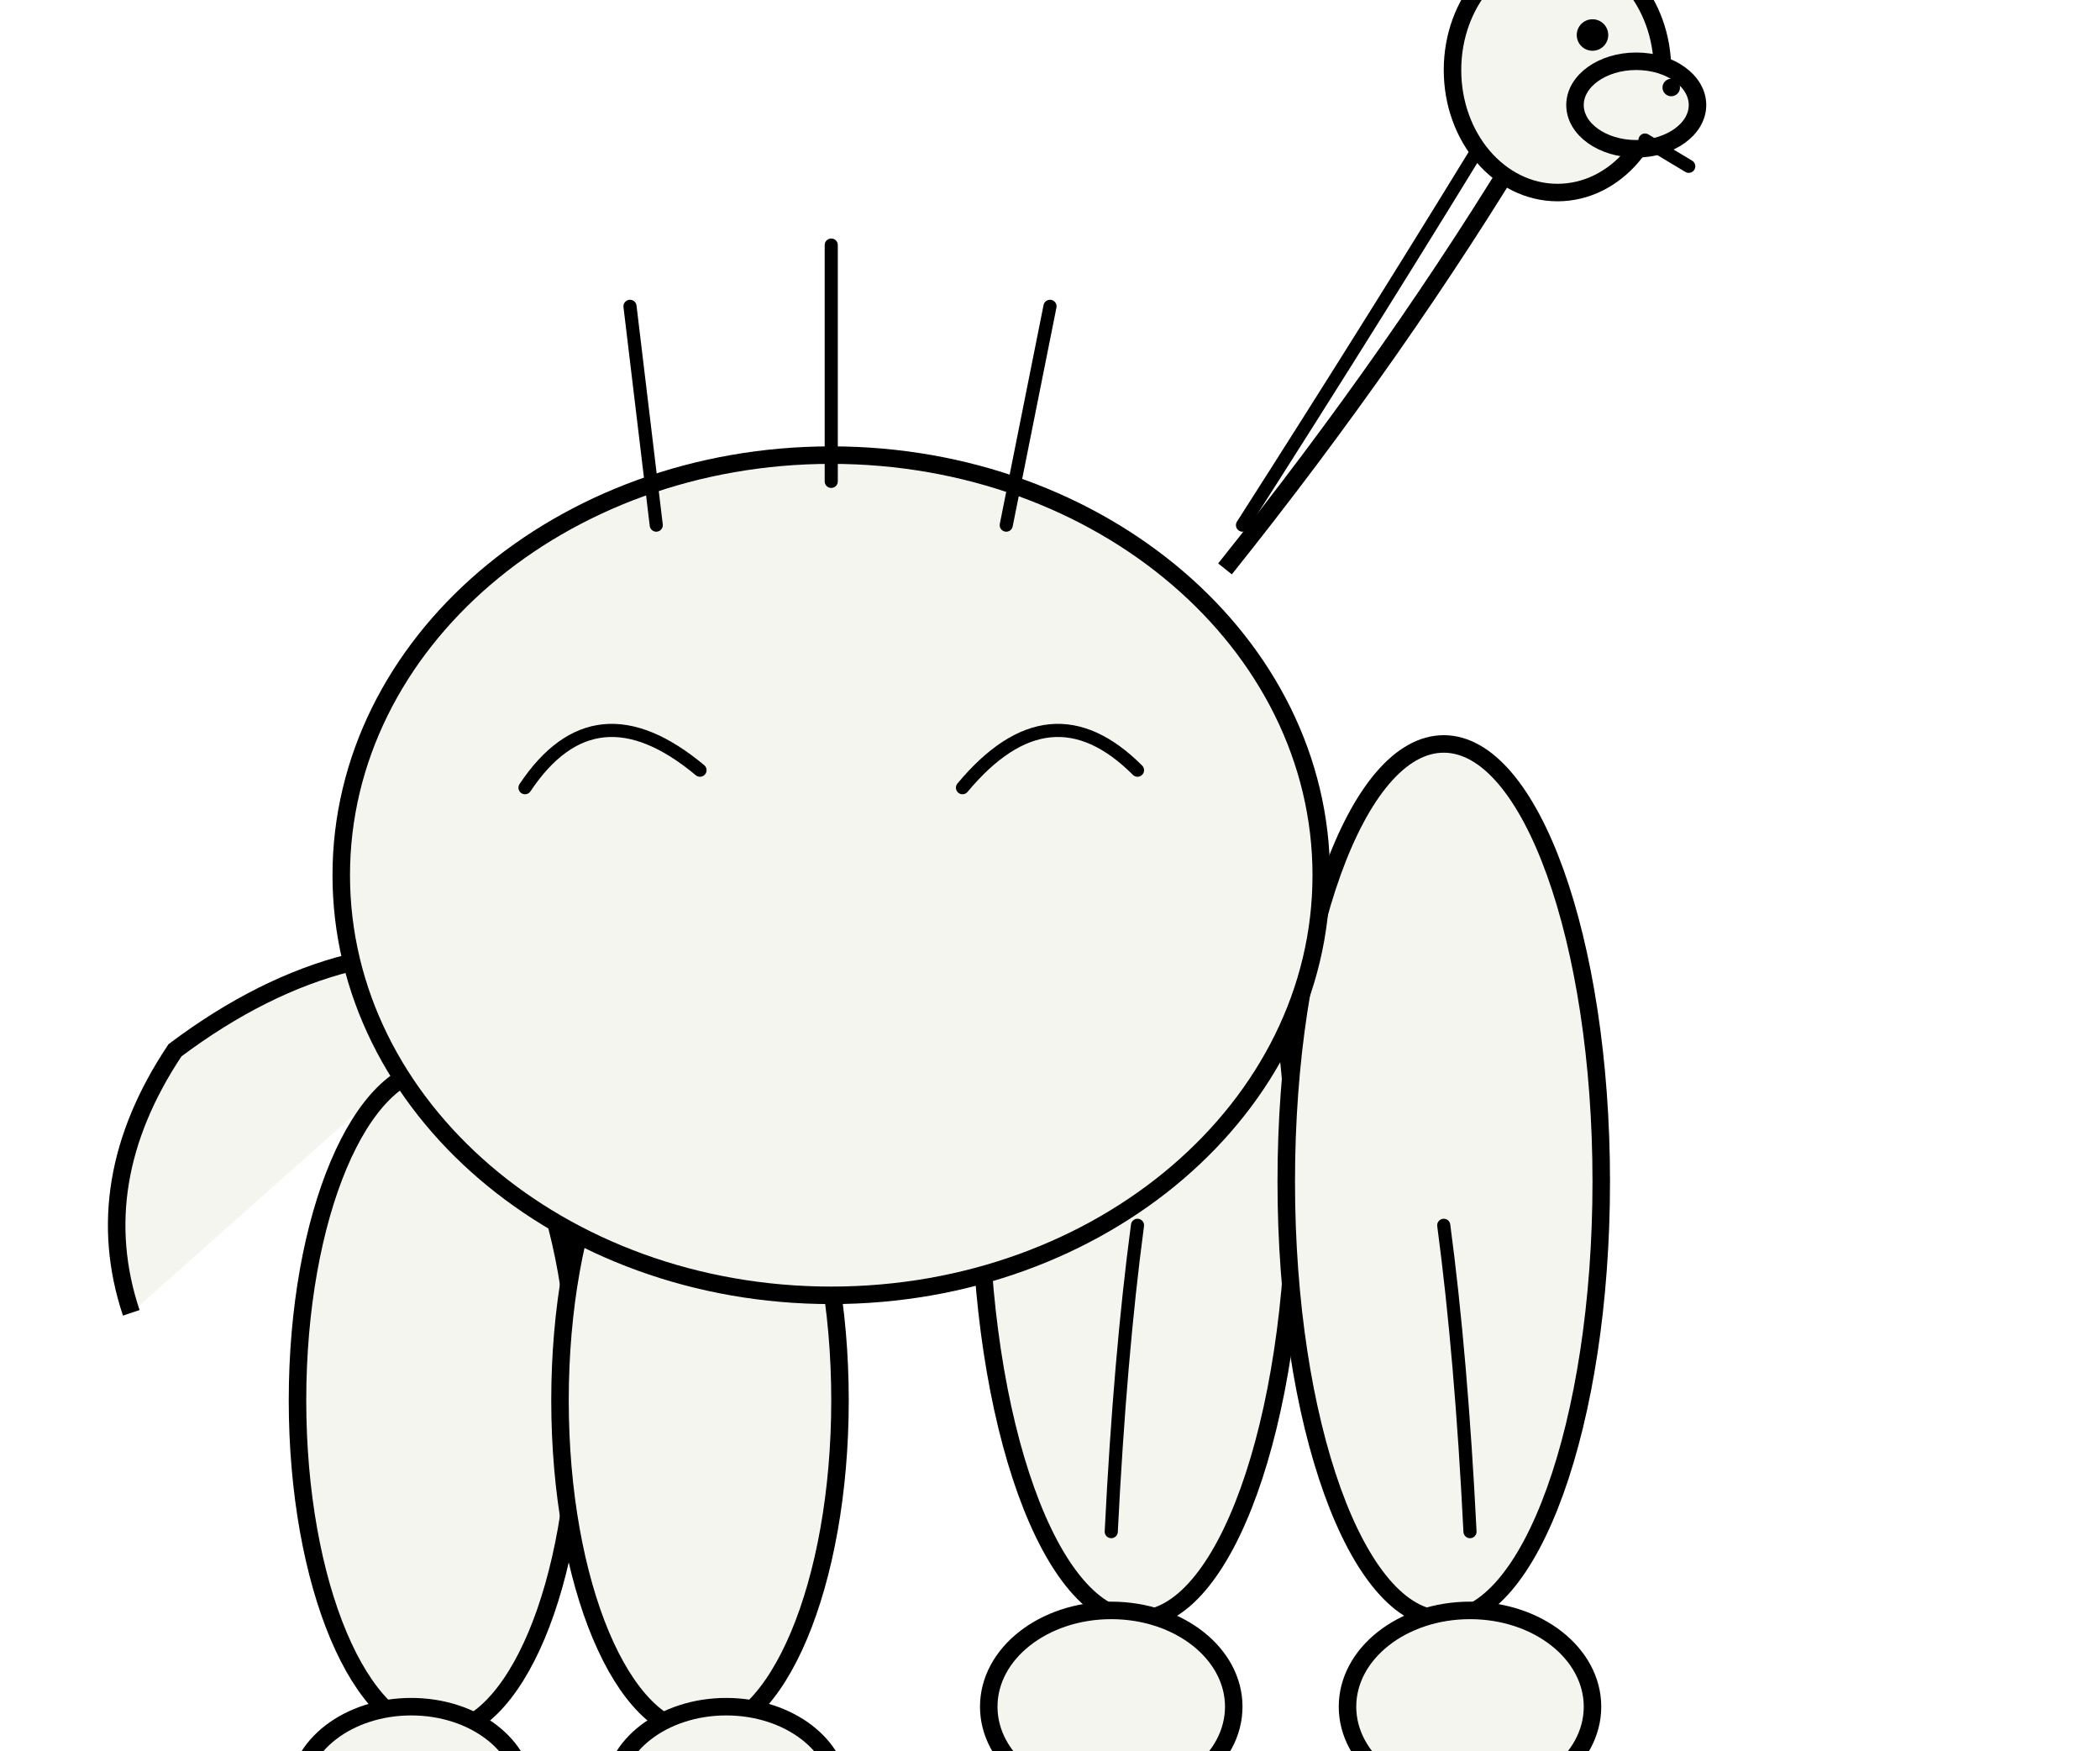
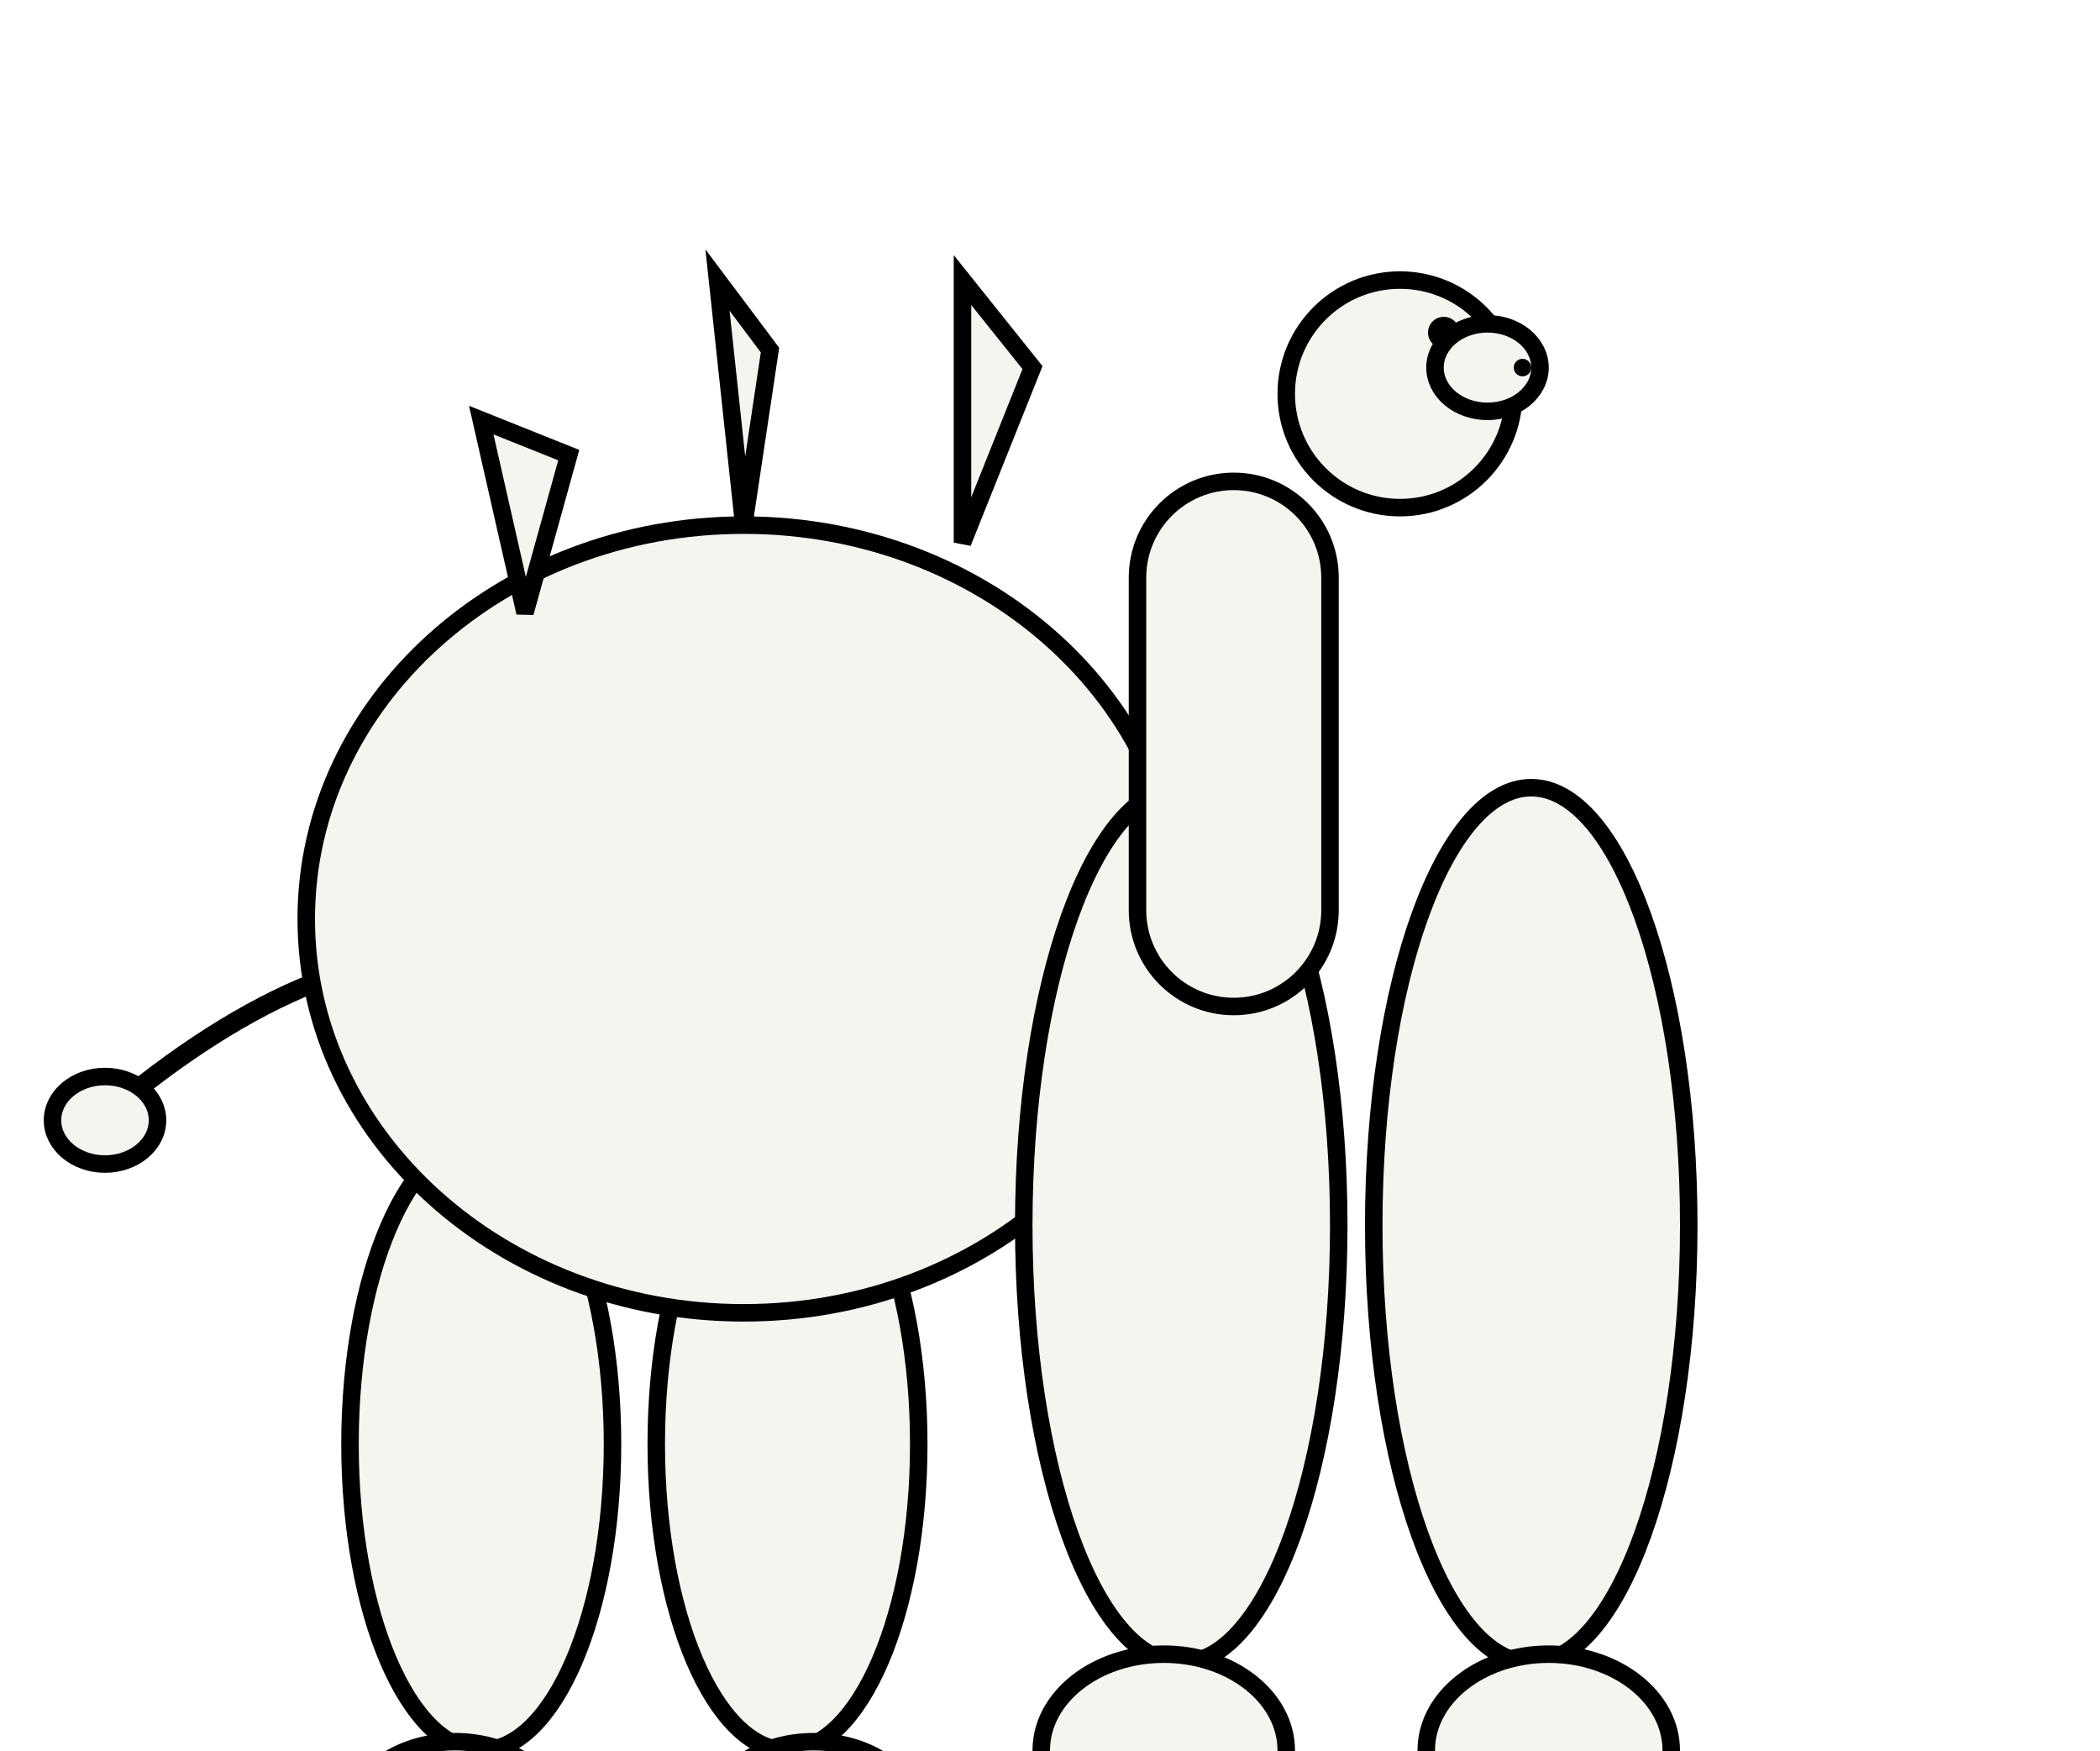
<svg xmlns="http://www.w3.org/2000/svg" viewBox="0 0 240 200" style="background-color: #f5f5f0;">
  <defs>
    <style>
-       .dino-outline { stroke: #000; stroke-width: 1.5; fill: none; stroke-linecap: round; stroke-linejoin: round; }
-       .dino-body { stroke: #000; stroke-width: 2; fill: #f5f5f0; }
+       .body { stroke: #000; stroke-width: 2; fill: #f5f5f0; }
+       .limb { stroke: #000; stroke-width: 2; fill: #f5f5f0; }
    </style>
  </defs>
  <g>
-     <path d="M 60 110 Q 40 105 20 120 Q 10 135 15 150" class="dino-body" stroke-width="2.2" />
-     <ellipse cx="50" cy="160" rx="16" ry="38" class="dino-body" />
-     <ellipse cx="80" cy="160" rx="16" ry="38" class="dino-body" />
-     <ellipse cx="47" cy="205" rx="13" ry="10" class="dino-body" />
-     <ellipse cx="83" cy="205" rx="13" ry="10" class="dino-body" />
-     <ellipse cx="130" cy="135" rx="18" ry="50" class="dino-body" />
-     <ellipse cx="165" cy="135" rx="18" ry="50" class="dino-body" />
-     <ellipse cx="127" cy="195" rx="14" ry="11" class="dino-body" />
-     <ellipse cx="168" cy="195" rx="14" ry="11" class="dino-body" />
-     <ellipse cx="95" cy="100" rx="56" ry="48" class="dino-body" />
-     <path d="M 60 90 Q 68 78 80 88" class="dino-outline" stroke-width="1.2" />
-     <path d="M 110 90 Q 120 78 130 88" class="dino-outline" stroke-width="1.2" />
-     <path d="M 140 65 Q 160 40 175 15" class="dino-body" stroke-width="2.5" />
-     <path d="M 142 60 Q 158 35 172 12" class="dino-outline" stroke-width="1.2" />
-     <ellipse cx="178" cy="8" rx="12" ry="14" class="dino-body" />
-     <ellipse cx="187" cy="12" rx="7" ry="5" class="dino-body" />
-     <circle cx="182" cy="4" r="1.8" fill="#000" />
-     <circle cx="191" cy="10" r="1" fill="#000" />
-     <line x1="188" y1="16" x2="193" y2="19" class="dino-outline" stroke-width="1" />
-     <line x1="75" y1="60" x2="72" y2="35" class="dino-outline" stroke-width="1.5" />
-     <line x1="95" y1="55" x2="95" y2="28" class="dino-outline" stroke-width="1.8" />
-     <line x1="115" y1="60" x2="120" y2="35" class="dino-outline" stroke-width="1.5" />
-     <path d="M 130 140 Q 128 155 127 175" class="dino-outline" stroke-width="1" />
-     <path d="M 165 140 Q 167 155 168 175" class="dino-outline" stroke-width="1" />
+     <path d="M 60 110 Q 40 105 15 125" fill="none" stroke="#000" stroke-width="2.2" />
+     <ellipse cx="12" cy="128" rx="6" ry="5" class="body" />
+     <ellipse cx="55" cy="165" rx="15" ry="35" class="limb" />
+     <ellipse cx="90" cy="165" rx="15" ry="35" class="limb" />
+     <ellipse cx="52" cy="208" rx="12" ry="9" class="body" />
+     <ellipse cx="93" cy="208" rx="12" ry="9" class="body" />
+     <ellipse cx="85" cy="105" rx="50" ry="45" class="body" />
+     <ellipse cx="135" cy="140" rx="18" ry="50" class="limb" />
+     <ellipse cx="175" cy="140" rx="18" ry="50" class="limb" />
+     <ellipse cx="133" cy="200" rx="14" ry="11" class="body" />
+     <ellipse cx="177" cy="200" rx="14" ry="11" class="body" />
+     <rect x="130" y="55" width="22" height="60" rx="11" class="limb" />
+     <circle cx="160" cy="45" r="13" class="body" />
+     <ellipse cx="170" cy="42" rx="6" ry="5" class="body" />
+     <circle cx="165" cy="38" r="1.8" fill="#000" />
+     <circle cx="174" cy="42" r="1" fill="#000" />
+     <polygon points="60,70 55,48 65,52" class="body" />
+     <polygon points="85,60 82,32 88,40" class="body" />
+     <polygon points="110,62 110,32 118,42" class="body" />
  </g>
</svg>
